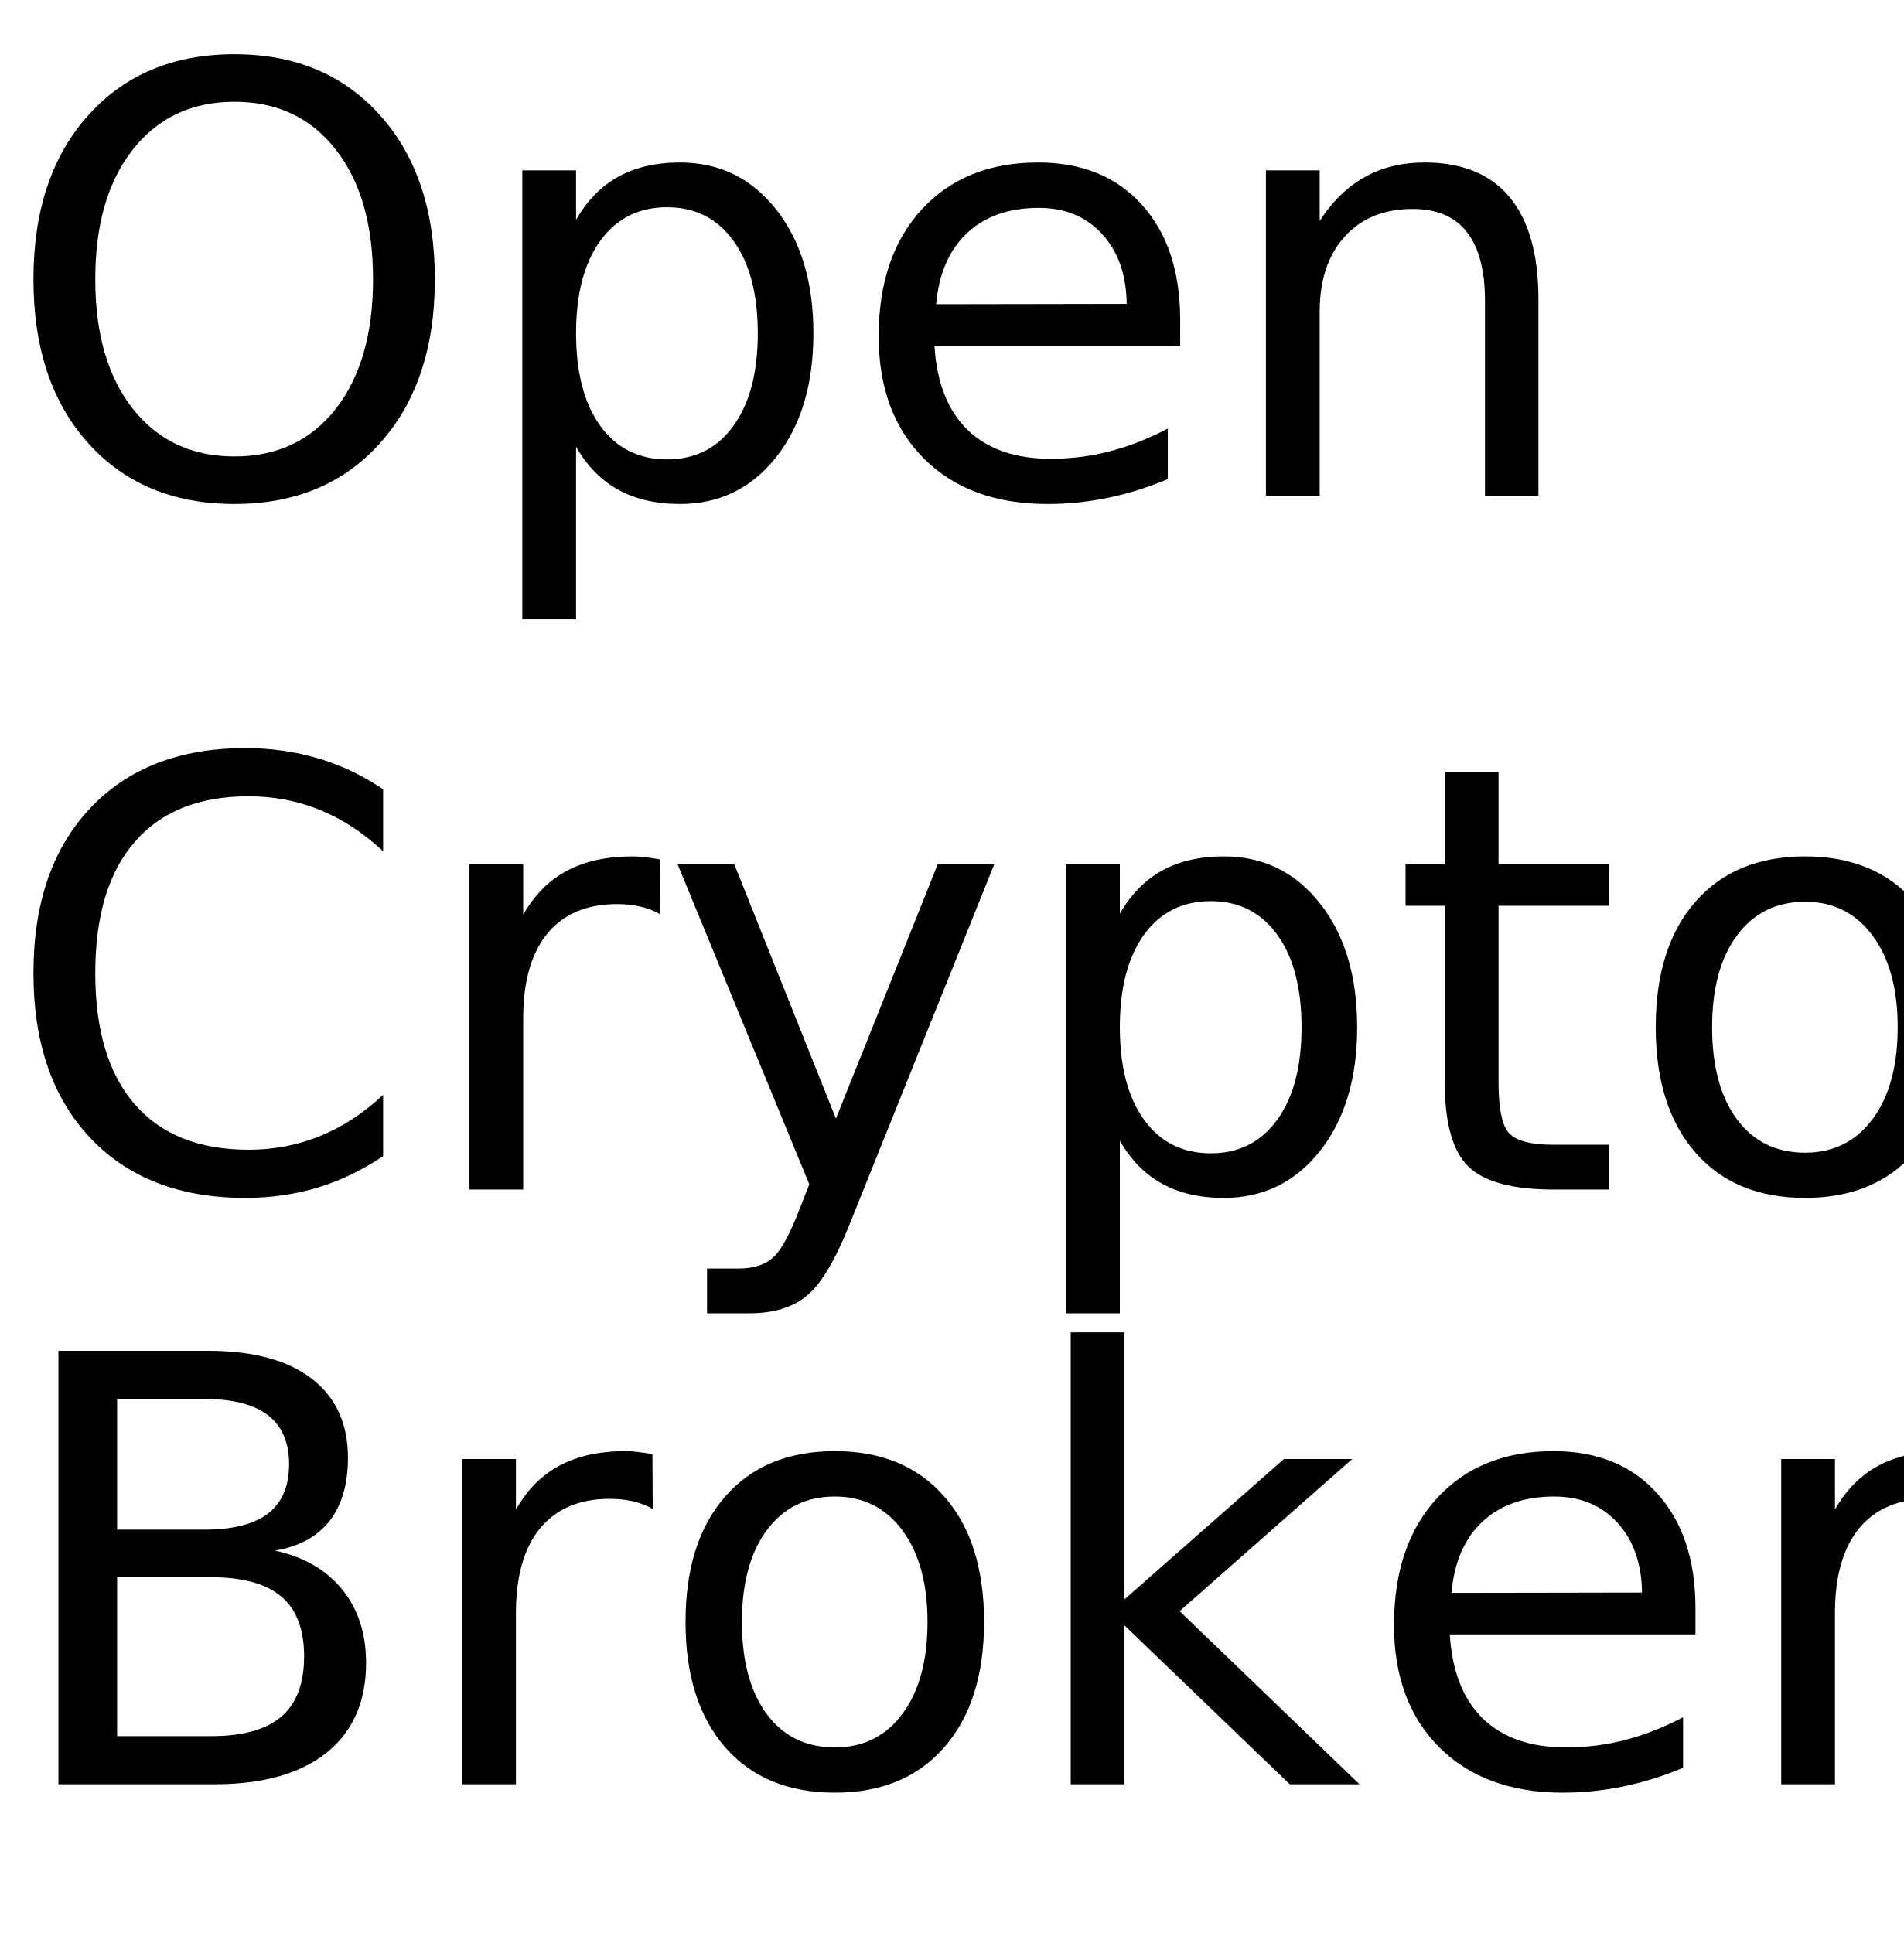
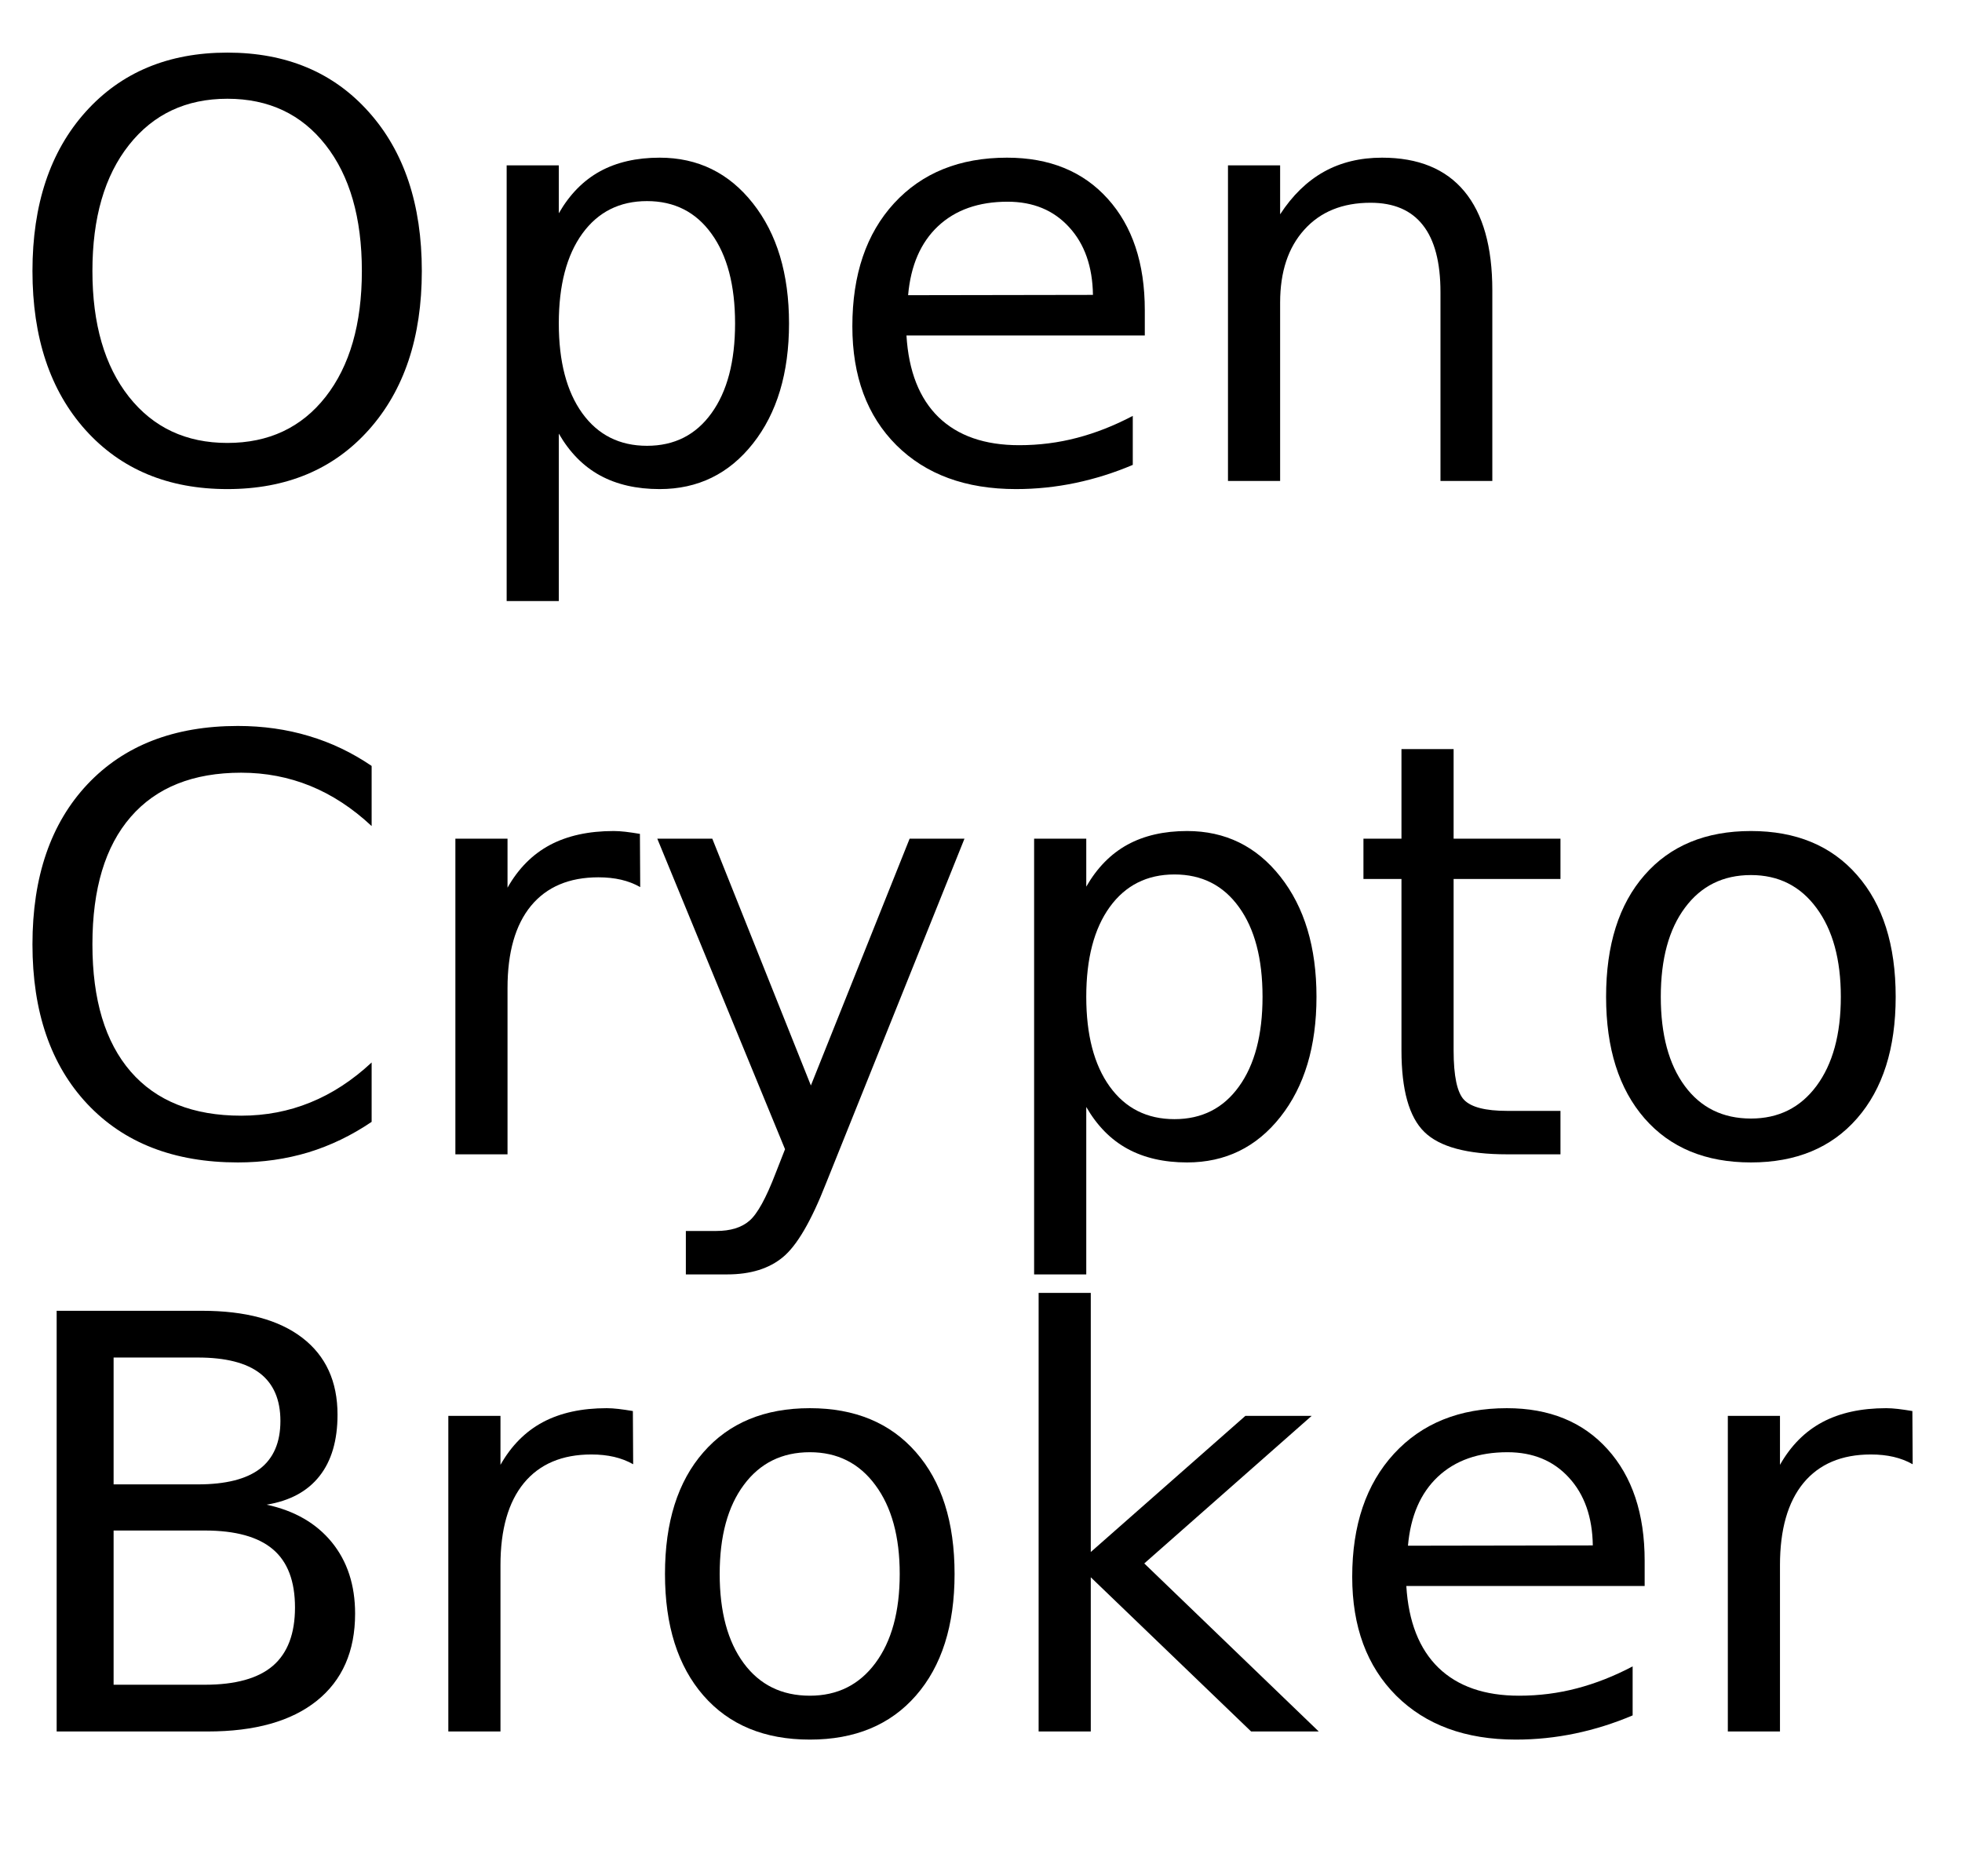
- <svg xmlns="http://www.w3.org/2000/svg" xmlns:xlink="http://www.w3.org/1999/xlink" width="192" height="195" viewBox="0 0 192 195">
+ <svg xmlns="http://www.w3.org/2000/svg" xmlns:xlink="http://www.w3.org/1999/xlink" width="204" height="195" viewBox="0 0 204 195">
  <defs>
    <g>
      <g id="glyph-0-0">
        <path d="M 23.641 -39.734 C 19.348 -39.734 15.938 -38.129 13.406 -34.922 C 10.875 -31.723 9.609 -27.359 9.609 -21.828 C 9.609 -16.316 10.875 -11.957 13.406 -8.75 C 15.938 -5.551 19.348 -3.953 23.641 -3.953 C 27.941 -3.953 31.348 -5.551 33.859 -8.75 C 36.367 -11.957 37.625 -16.316 37.625 -21.828 C 37.625 -27.359 36.367 -31.723 33.859 -34.922 C 31.348 -38.129 27.941 -39.734 23.641 -39.734 Z M 23.641 -44.531 C 29.773 -44.531 34.676 -42.473 38.344 -38.359 C 42.02 -34.254 43.859 -28.742 43.859 -21.828 C 43.859 -14.93 42.02 -9.426 38.344 -5.312 C 34.676 -1.207 29.773 0.844 23.641 0.844 C 17.492 0.844 12.578 -1.203 8.891 -5.297 C 5.211 -9.398 3.375 -14.91 3.375 -21.828 C 3.375 -28.742 5.211 -34.254 8.891 -38.359 C 12.578 -42.473 17.492 -44.531 23.641 -44.531 Z M 23.641 -44.531 " />
      </g>
      <g id="glyph-0-1">
        <path d="M 10.875 -4.922 L 10.875 12.484 L 5.453 12.484 L 5.453 -32.812 L 10.875 -32.812 L 10.875 -27.828 C 12 -29.785 13.426 -31.238 15.156 -32.188 C 16.883 -33.133 18.953 -33.609 21.359 -33.609 C 25.336 -33.609 28.57 -32.023 31.062 -28.859 C 33.562 -25.691 34.812 -21.531 34.812 -16.375 C 34.812 -11.219 33.562 -7.055 31.062 -3.891 C 28.57 -0.734 25.336 0.844 21.359 0.844 C 18.953 0.844 16.883 0.367 15.156 -0.578 C 13.426 -1.523 12 -2.973 10.875 -4.922 Z M 29.203 -16.375 C 29.203 -20.344 28.383 -23.453 26.75 -25.703 C 25.125 -27.961 22.891 -29.094 20.047 -29.094 C 17.191 -29.094 14.945 -27.961 13.312 -25.703 C 11.688 -23.453 10.875 -20.344 10.875 -16.375 C 10.875 -12.414 11.688 -9.305 13.312 -7.047 C 14.945 -4.785 17.191 -3.656 20.047 -3.656 C 22.891 -3.656 25.125 -4.785 26.75 -7.047 C 28.383 -9.305 29.203 -12.414 29.203 -16.375 Z M 29.203 -16.375 " />
      </g>
      <g id="glyph-0-2">
        <path d="M 33.719 -17.75 L 33.719 -15.125 L 8.938 -15.125 C 9.164 -11.406 10.281 -8.57 12.281 -6.625 C 14.289 -4.688 17.082 -3.719 20.656 -3.719 C 22.727 -3.719 24.734 -3.973 26.672 -4.484 C 28.617 -4.992 30.551 -5.754 32.469 -6.766 L 32.469 -1.672 C 30.531 -0.848 28.547 -0.223 26.516 0.203 C 24.484 0.629 22.422 0.844 20.328 0.844 C 15.098 0.844 10.953 -0.676 7.891 -3.719 C 4.836 -6.77 3.312 -10.891 3.312 -16.078 C 3.312 -21.453 4.758 -25.719 7.656 -28.875 C 10.562 -32.031 14.473 -33.609 19.391 -33.609 C 23.805 -33.609 27.297 -32.188 29.859 -29.344 C 32.43 -26.5 33.719 -22.633 33.719 -17.75 Z M 28.328 -19.344 C 28.285 -22.289 27.457 -24.641 25.844 -26.391 C 24.238 -28.148 22.109 -29.031 19.453 -29.031 C 16.441 -29.031 14.031 -28.18 12.219 -26.484 C 10.414 -24.785 9.379 -22.395 9.109 -19.312 Z M 28.328 -19.344 " />
      </g>
      <g id="glyph-0-3">
        <path d="M 32.938 -19.812 L 32.938 0 L 27.547 0 L 27.547 -19.625 C 27.547 -22.727 26.938 -25.051 25.719 -26.594 C 24.508 -28.145 22.695 -28.922 20.281 -28.922 C 17.363 -28.922 15.066 -27.988 13.391 -26.125 C 11.711 -24.27 10.875 -21.742 10.875 -18.547 L 10.875 0 L 5.453 0 L 5.453 -32.812 L 10.875 -32.812 L 10.875 -27.719 C 12.156 -29.688 13.672 -31.16 15.422 -32.141 C 17.172 -33.117 19.188 -33.609 21.469 -33.609 C 25.238 -33.609 28.094 -32.441 30.031 -30.109 C 31.969 -27.773 32.938 -24.344 32.938 -19.812 Z M 32.938 -19.812 " />
      </g>
      <g id="glyph-0-4">
        <path d="M 38.641 -40.375 L 38.641 -34.125 C 36.648 -35.988 34.523 -37.379 32.266 -38.297 C 30.016 -39.211 27.617 -39.672 25.078 -39.672 C 20.078 -39.672 16.25 -38.141 13.594 -35.078 C 10.938 -32.023 9.609 -27.609 9.609 -21.828 C 9.609 -16.066 10.938 -11.656 13.594 -8.594 C 16.25 -5.539 20.078 -4.016 25.078 -4.016 C 27.617 -4.016 30.016 -4.473 32.266 -5.391 C 34.523 -6.305 36.648 -7.691 38.641 -9.547 L 38.641 -3.375 C 36.566 -1.969 34.375 -0.91 32.062 -0.203 C 29.75 0.492 27.305 0.844 24.734 0.844 C 18.109 0.844 12.891 -1.18 9.078 -5.234 C 5.273 -9.285 3.375 -14.816 3.375 -21.828 C 3.375 -28.859 5.273 -34.398 9.078 -38.453 C 12.891 -42.504 18.109 -44.531 24.734 -44.531 C 27.348 -44.531 29.812 -44.18 32.125 -43.484 C 34.438 -42.797 36.609 -41.758 38.641 -40.375 Z M 38.641 -40.375 " />
      </g>
      <g id="glyph-0-5">
        <path d="M 24.672 -27.781 C 24.066 -28.125 23.406 -28.379 22.688 -28.547 C 21.977 -28.711 21.191 -28.797 20.328 -28.797 C 17.285 -28.797 14.945 -27.805 13.312 -25.828 C 11.688 -23.848 10.875 -21 10.875 -17.281 L 10.875 0 L 5.453 0 L 5.453 -32.812 L 10.875 -32.812 L 10.875 -27.719 C 12 -29.707 13.469 -31.188 15.281 -32.156 C 17.102 -33.125 19.316 -33.609 21.922 -33.609 C 22.285 -33.609 22.691 -33.582 23.141 -33.531 C 23.586 -33.477 24.086 -33.406 24.641 -33.312 Z M 24.672 -27.781 " />
      </g>
      <g id="glyph-0-6">
        <path d="M 19.312 3.047 C 17.781 6.953 16.289 9.5 14.844 10.688 C 13.406 11.883 11.473 12.484 9.047 12.484 L 4.75 12.484 L 4.75 7.969 L 7.906 7.969 C 9.395 7.969 10.547 7.613 11.359 6.906 C 12.18 6.207 13.094 4.551 14.094 1.938 L 15.062 -0.531 L 1.781 -32.812 L 7.5 -32.812 L 17.75 -7.156 L 28.016 -32.812 L 33.719 -32.812 Z M 19.312 3.047 " />
      </g>
      <g id="glyph-0-7">
        <path d="M 10.984 -42.125 L 10.984 -32.812 L 22.094 -32.812 L 22.094 -28.625 L 10.984 -28.625 L 10.984 -10.812 C 10.984 -8.133 11.348 -6.414 12.078 -5.656 C 12.816 -4.895 14.305 -4.516 16.547 -4.516 L 22.094 -4.516 L 22.094 0 L 16.547 0 C 12.391 0 9.52 -0.773 7.938 -2.328 C 6.352 -3.879 5.562 -6.707 5.562 -10.812 L 5.562 -28.625 L 1.609 -28.625 L 1.609 -32.812 L 5.562 -32.812 L 5.562 -42.125 Z M 10.984 -42.125 " />
      </g>
      <g id="glyph-0-8">
        <path d="M 18.375 -29.031 C 15.477 -29.031 13.191 -27.898 11.516 -25.641 C 9.836 -23.391 9 -20.301 9 -16.375 C 9 -12.445 9.832 -9.352 11.5 -7.094 C 13.164 -4.844 15.457 -3.719 18.375 -3.719 C 21.238 -3.719 23.508 -4.848 25.188 -7.109 C 26.875 -9.379 27.719 -12.469 27.719 -16.375 C 27.719 -20.258 26.875 -23.336 25.188 -25.609 C 23.508 -27.891 21.238 -29.031 18.375 -29.031 Z M 18.375 -33.609 C 23.062 -33.609 26.738 -32.082 29.406 -29.031 C 32.082 -25.988 33.422 -21.77 33.422 -16.375 C 33.422 -11.008 32.082 -6.797 29.406 -3.734 C 26.738 -0.68 23.062 0.844 18.375 0.844 C 13.664 0.844 9.977 -0.68 7.312 -3.734 C 4.645 -6.797 3.312 -11.008 3.312 -16.375 C 3.312 -21.77 4.645 -25.988 7.312 -29.031 C 9.977 -32.082 13.664 -33.609 18.375 -33.609 Z M 18.375 -33.609 " />
      </g>
      <g id="glyph-0-9">
        <path d="M 11.812 -20.891 L 11.812 -4.859 L 21.297 -4.859 C 24.484 -4.859 26.844 -5.516 28.375 -6.828 C 29.906 -8.148 30.672 -10.172 30.672 -12.891 C 30.672 -15.629 29.906 -17.645 28.375 -18.938 C 26.844 -20.238 24.484 -20.891 21.297 -20.891 Z M 11.812 -38.875 L 11.812 -25.688 L 20.562 -25.688 C 23.457 -25.688 25.613 -26.227 27.031 -27.312 C 28.445 -28.406 29.156 -30.062 29.156 -32.281 C 29.156 -34.488 28.445 -36.141 27.031 -37.234 C 25.613 -38.328 23.457 -38.875 20.562 -38.875 Z M 5.891 -43.734 L 21 -43.734 C 25.52 -43.734 29 -42.797 31.438 -40.922 C 33.875 -39.047 35.094 -36.383 35.094 -32.938 C 35.094 -30.258 34.469 -28.129 33.219 -26.547 C 31.969 -24.961 30.133 -23.973 27.719 -23.578 C 30.625 -22.953 32.883 -21.648 34.5 -19.672 C 36.113 -17.691 36.922 -15.219 36.922 -12.25 C 36.922 -8.344 35.594 -5.32 32.938 -3.188 C 30.281 -1.062 26.5 0 21.594 0 L 5.891 0 Z M 5.891 -43.734 " />
      </g>
      <g id="glyph-0-10">
        <path d="M 5.453 -45.594 L 10.875 -45.594 L 10.875 -18.656 L 26.953 -32.812 L 33.844 -32.812 L 16.438 -17.469 L 34.578 0 L 27.547 0 L 10.875 -16.031 L 10.875 0 L 5.453 0 Z M 5.453 -45.594 " />
      </g>
    </g>
  </defs>
  <g fill="rgb(0%, 0%, 0%)" fill-opacity="1">
    <use xlink:href="#glyph-0-0" x="0" y="50" />
    <use xlink:href="#glyph-0-1" x="47.227" y="50" />
    <use xlink:href="#glyph-0-2" x="85.312" y="50" />
    <use xlink:href="#glyph-0-3" x="122.227" y="50" />
  </g>
  <g fill="rgb(0%, 0%, 0%)" fill-opacity="1">
    <use xlink:href="#glyph-0-4" x="0" y="120" />
    <use xlink:href="#glyph-0-5" x="41.895" y="120" />
    <use xlink:href="#glyph-0-6" x="66.562" y="120" />
    <use xlink:href="#glyph-0-1" x="102.07" y="120" />
    <use xlink:href="#glyph-0-7" x="140.156" y="120" />
    <use xlink:href="#glyph-0-8" x="163.682" y="120" />
  </g>
  <g fill="rgb(0%, 0%, 0%)" fill-opacity="1">
    <use xlink:href="#glyph-0-9" x="0" y="180" />
    <use xlink:href="#glyph-0-5" x="41.162" y="180" />
    <use xlink:href="#glyph-0-8" x="65.83" y="180" />
    <use xlink:href="#glyph-0-10" x="102.539" y="180" />
    <use xlink:href="#glyph-0-2" x="137.285" y="180" />
    <use xlink:href="#glyph-0-5" x="174.199" y="180" />
  </g>
</svg>
